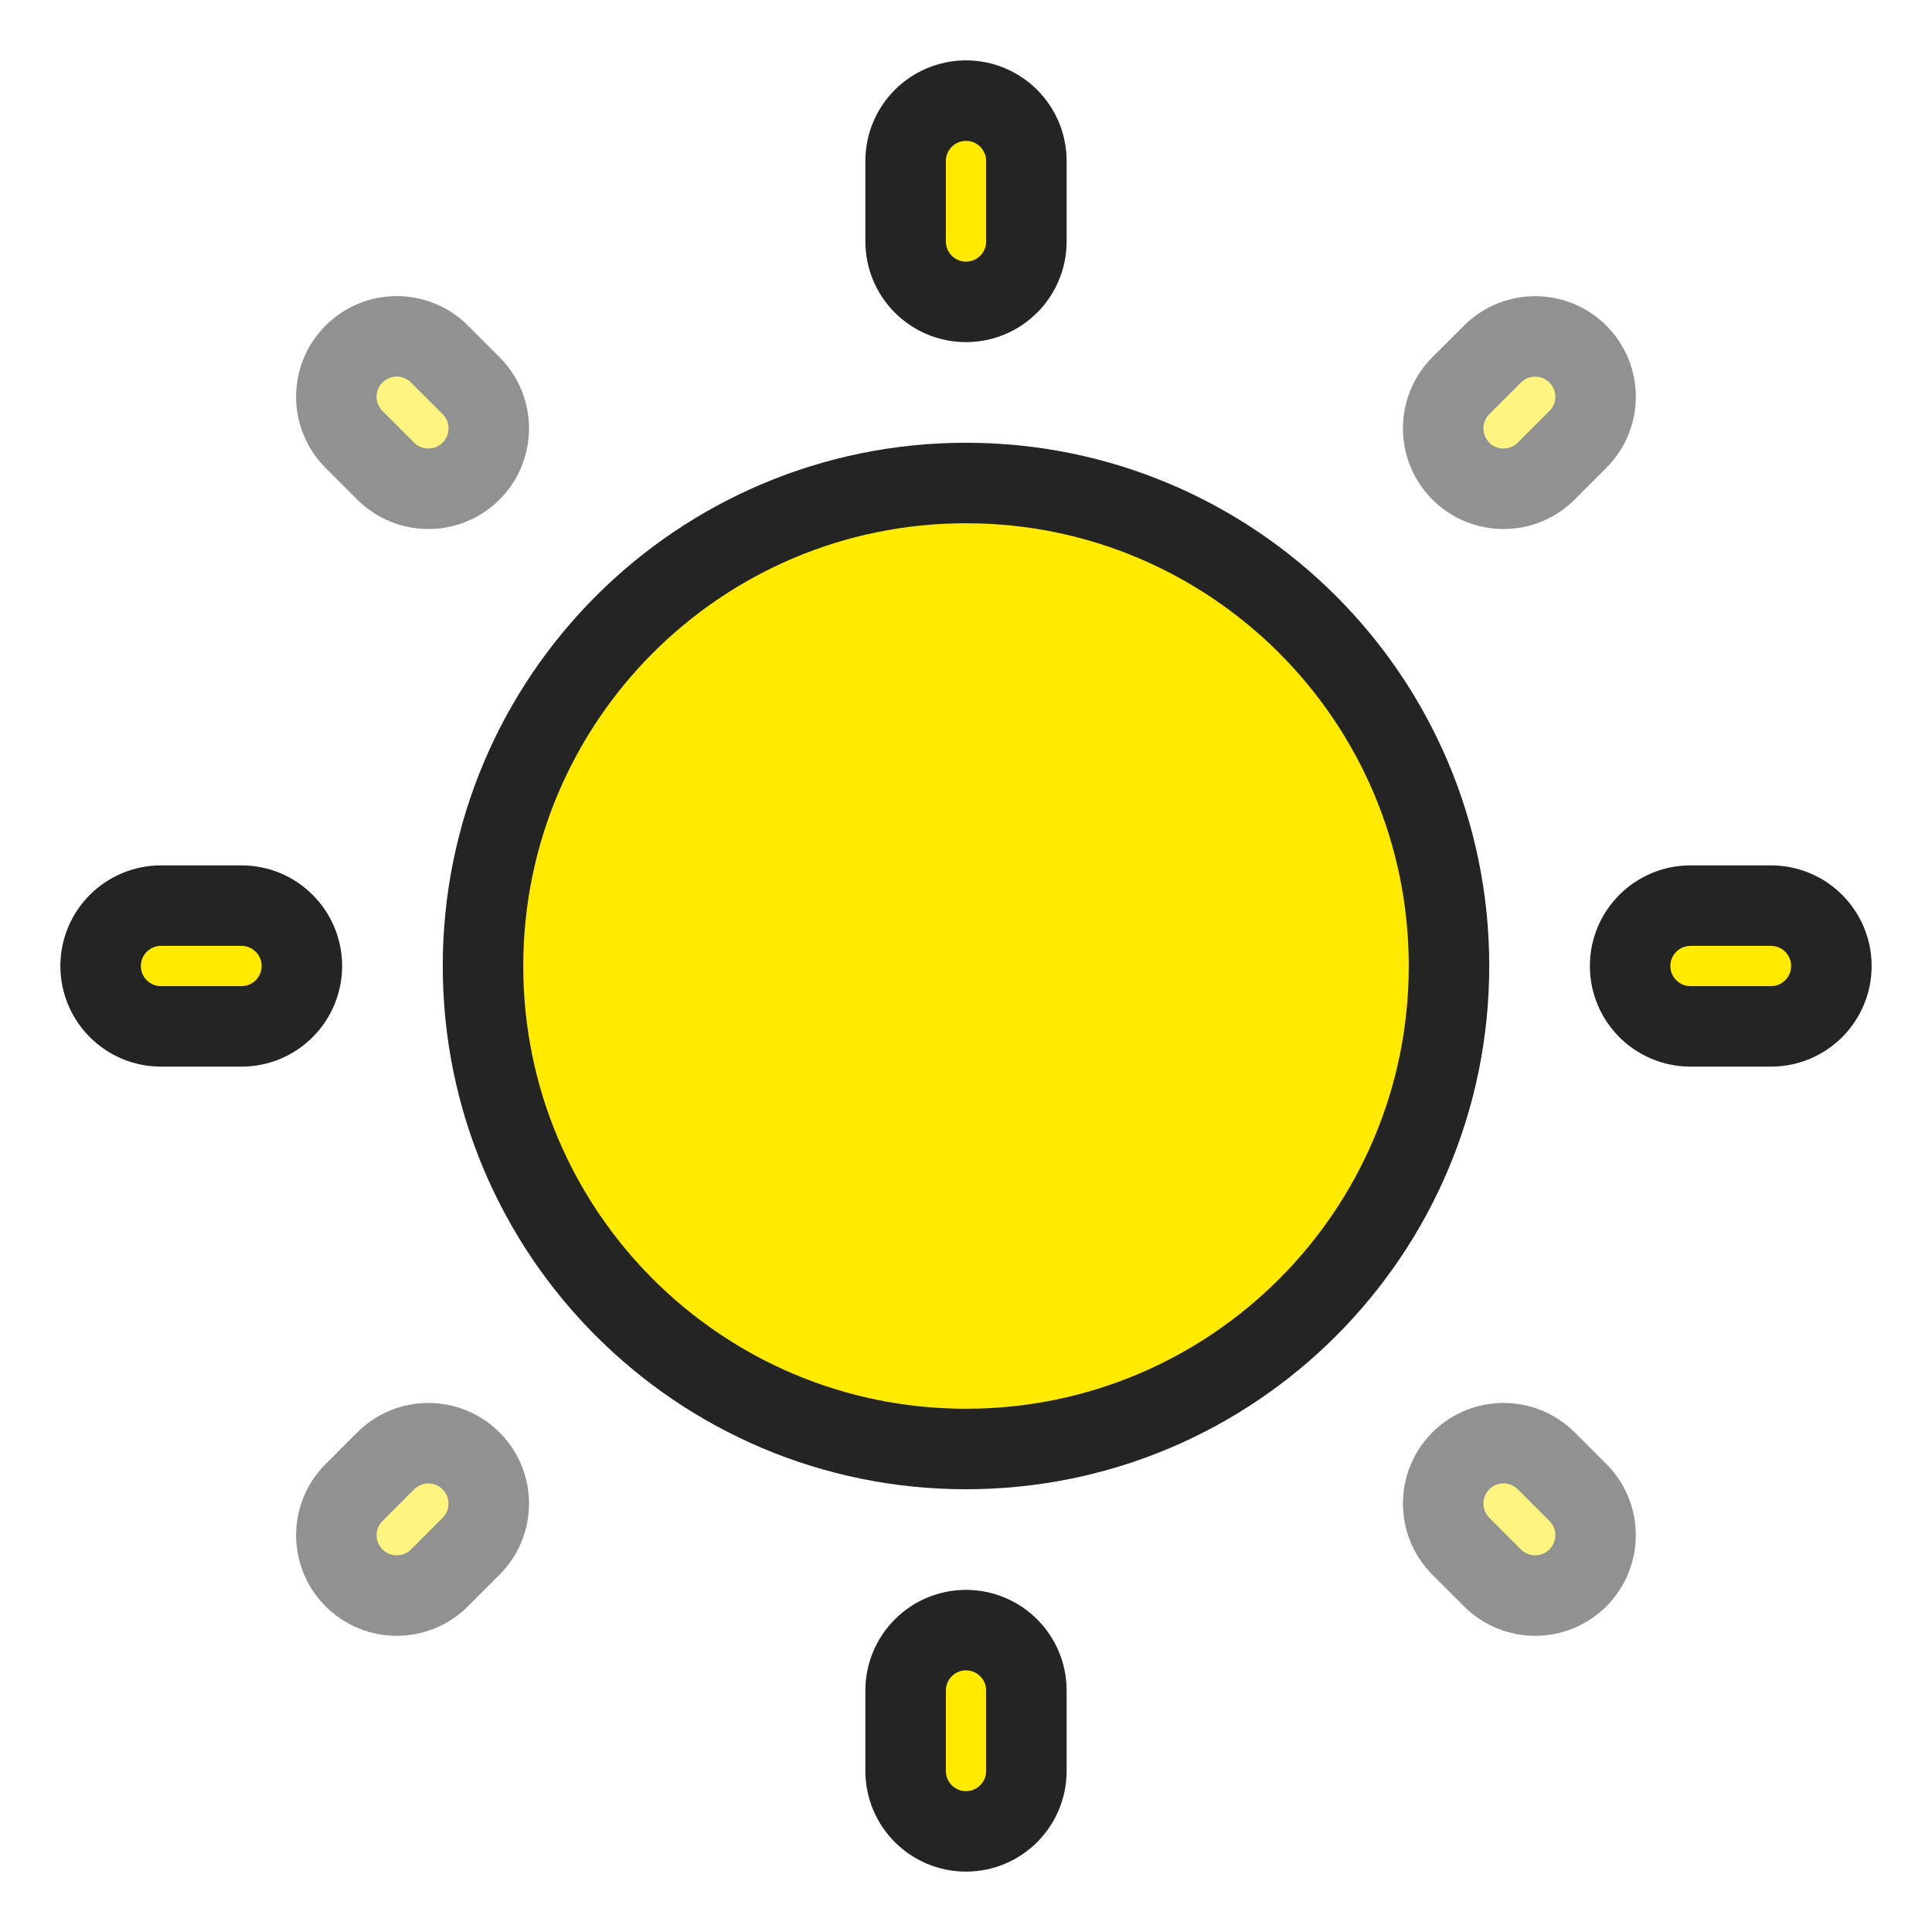
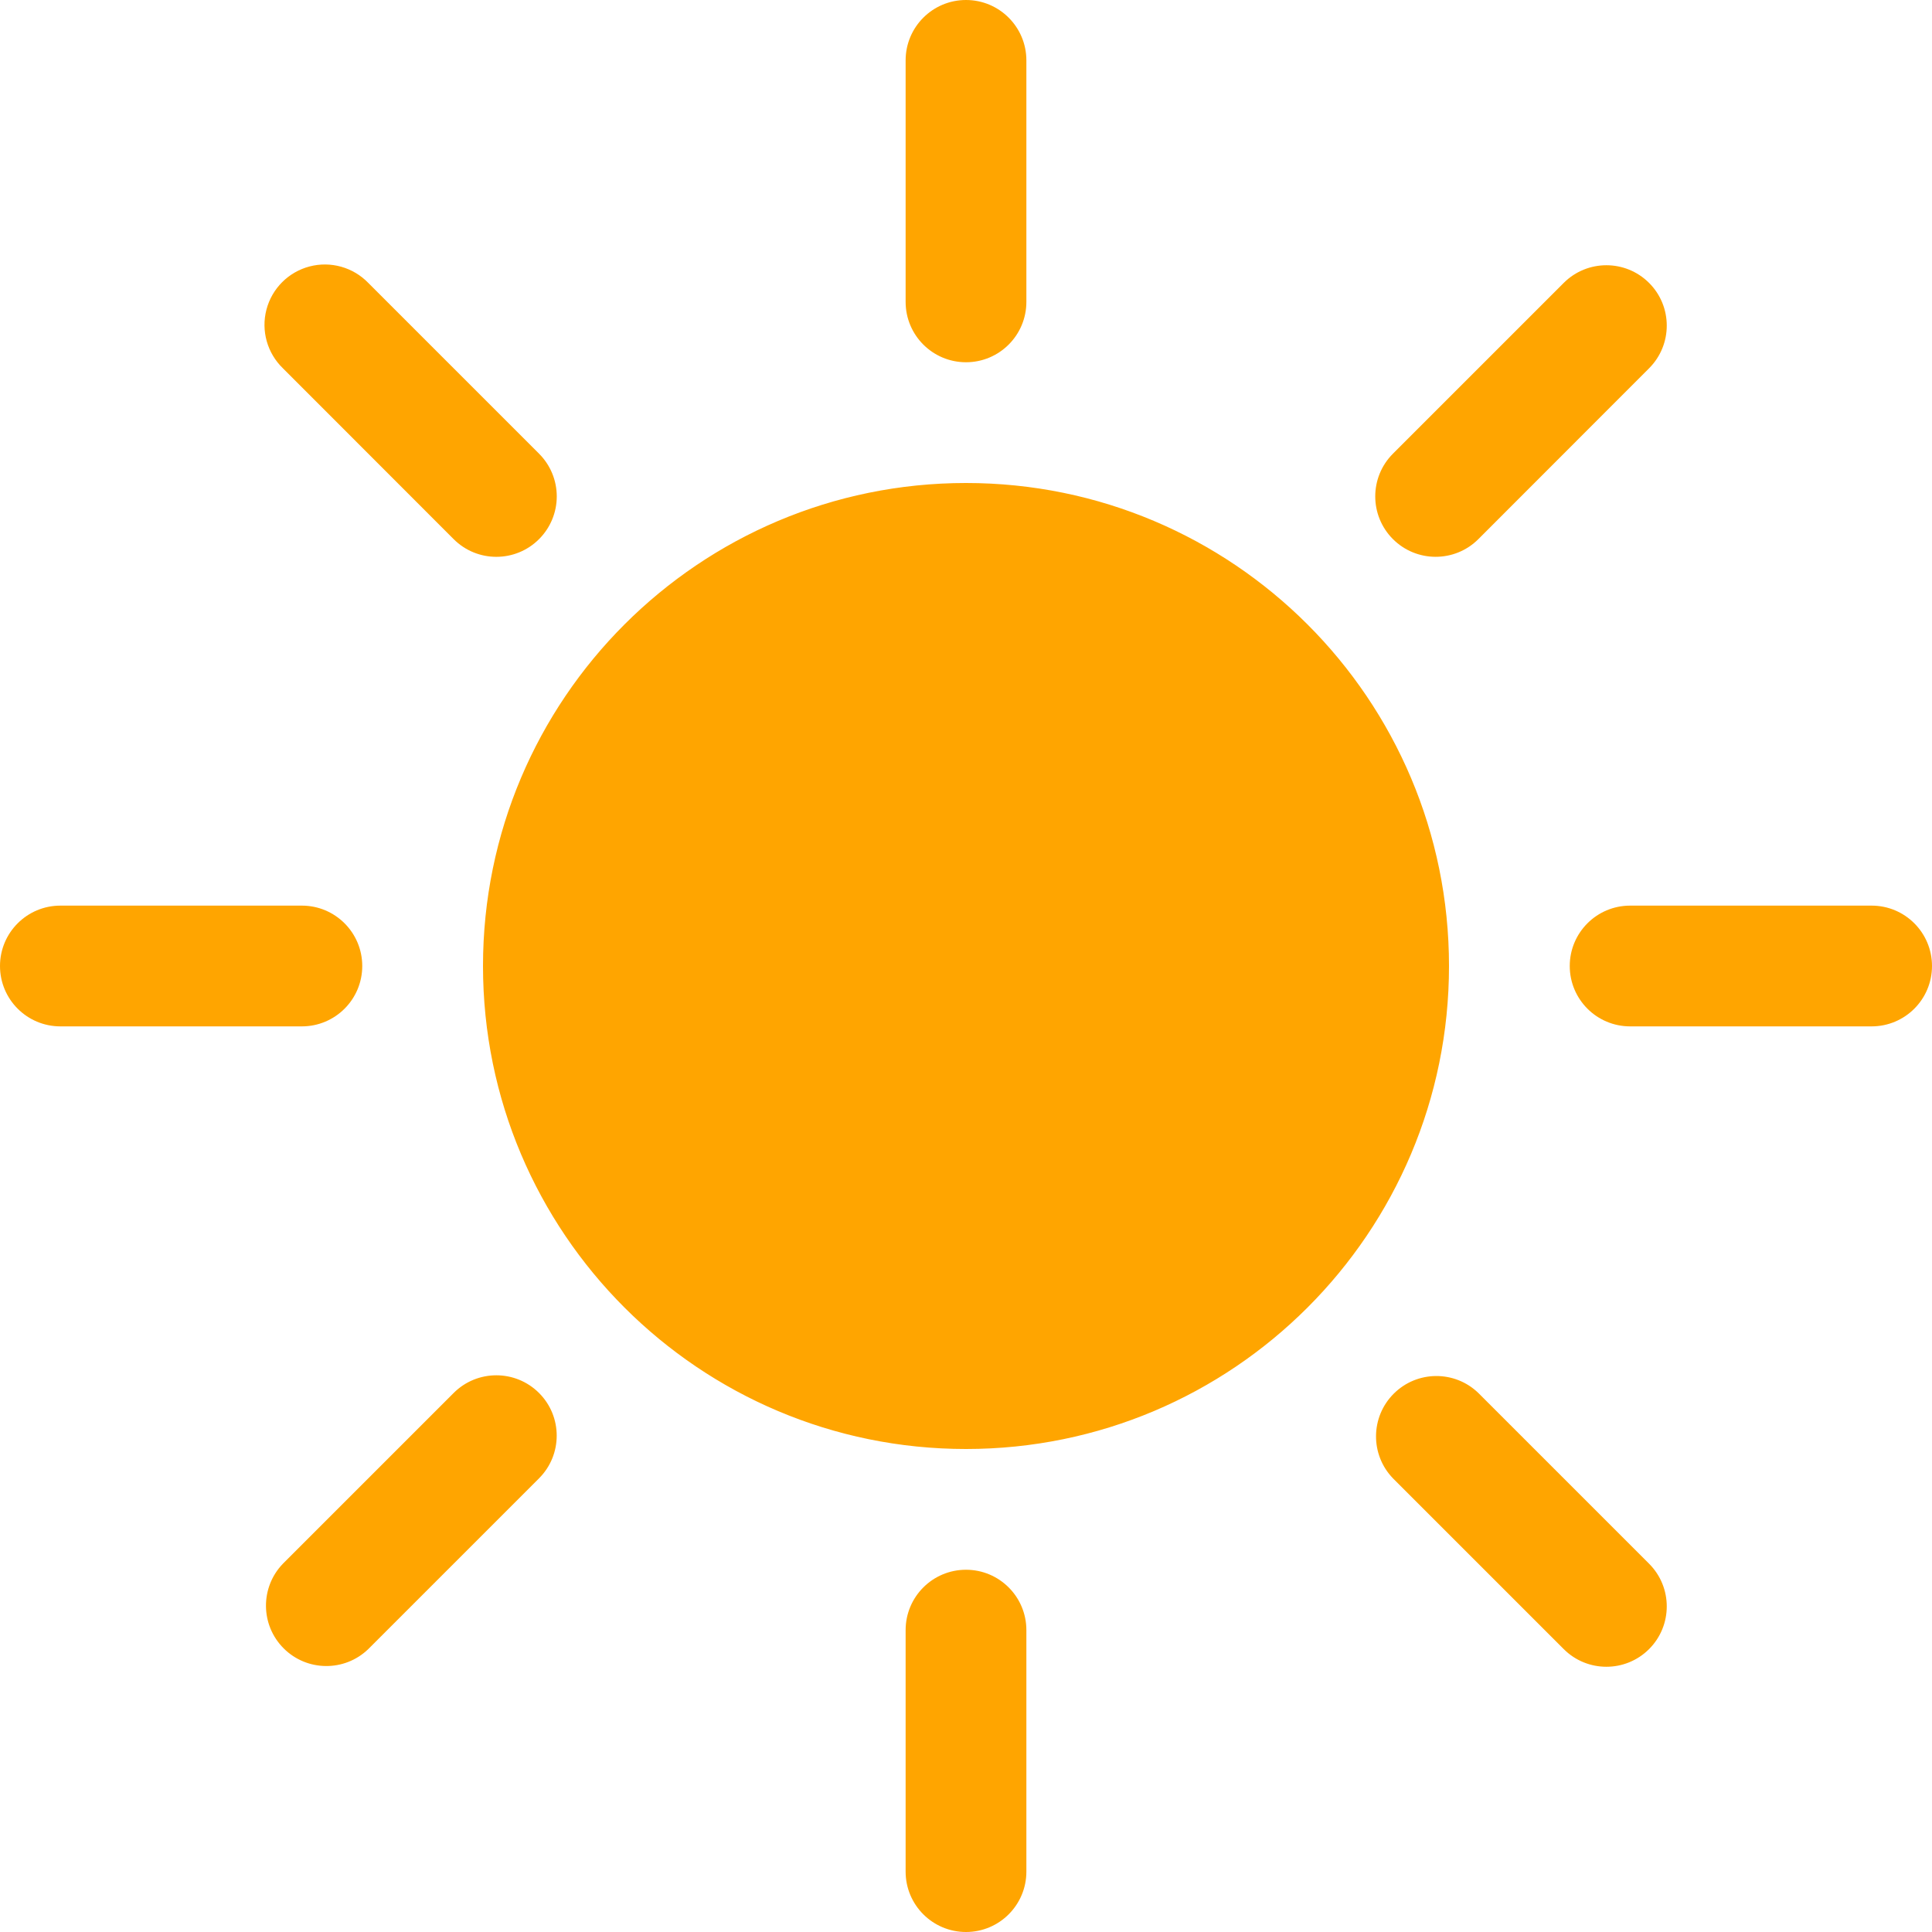
- <svg xmlns="http://www.w3.org/2000/svg" viewBox="0 0 24 24" fill="none" stroke="#242424">
-   <g id="SVGRepo_bgCarrier" stroke-width="0" />
-   <g id="SVGRepo_tracerCarrier" stroke-linecap="round" stroke-linejoin="round" />
-   <g id="SVGRepo_iconCarrier">
-     <path d="M18 12C18 15.314 15.314 18 12 18C8.686 18 6 15.314 6 12C6 8.686 8.686 6 12 6C15.314 6 18 8.686 18 12Z" fill="#ffea00" />
-     <path fill-rule="evenodd" clip-rule="evenodd" d="M12 1.25C12.414 1.25 12.75 1.586 12.75 2V3C12.75 3.414 12.414 3.75 12 3.75C11.586 3.75 11.25 3.414 11.25 3V2C11.25 1.586 11.586 1.25 12 1.25ZM1.25 12C1.25 11.586 1.586 11.25 2 11.25H3C3.414 11.25 3.75 11.586 3.75 12C3.75 12.414 3.414 12.75 3 12.75H2C1.586 12.75 1.25 12.414 1.25 12ZM20.25 12C20.25 11.586 20.586 11.25 21 11.25H22C22.414 11.25 22.75 11.586 22.75 12C22.75 12.414 22.414 12.75 22 12.75H21C20.586 12.75 20.25 12.414 20.25 12ZM12 20.25C12.414 20.25 12.75 20.586 12.75 21V22C12.75 22.414 12.414 22.75 12 22.75C11.586 22.75 11.25 22.414 11.25 22V21C11.25 20.586 11.586 20.25 12 20.25Z" fill="#ffea00" />
-     <g opacity="0.5">
-       <path d="M4.398 4.398C4.691 4.105 5.166 4.105 5.459 4.398L5.852 4.791C6.145 5.084 6.145 5.559 5.852 5.852C5.559 6.145 5.084 6.145 4.791 5.852L4.398 5.459C4.105 5.166 4.105 4.691 4.398 4.398Z" fill="#ffea00" />
-       <path d="M19.601 4.399C19.894 4.692 19.894 5.166 19.601 5.459L19.208 5.852C18.915 6.145 18.44 6.145 18.147 5.852C17.855 5.559 17.855 5.084 18.147 4.791L18.54 4.399C18.833 4.106 19.308 4.106 19.601 4.399Z" fill="#ffea00" />
-       <path d="M18.147 18.147C18.44 17.855 18.915 17.855 19.208 18.147L19.601 18.54C19.894 18.833 19.894 19.308 19.601 19.601C19.308 19.894 18.833 19.894 18.54 19.601L18.147 19.208C17.855 18.915 17.855 18.44 18.147 18.147Z" fill="#ffea00" />
-       <path d="M5.852 18.148C6.145 18.441 6.145 18.915 5.852 19.208L5.459 19.601C5.166 19.894 4.691 19.894 4.398 19.601C4.105 19.308 4.105 18.833 4.398 18.541L4.791 18.148C5.084 17.855 5.559 17.855 5.852 18.148Z" fill="#ffea00" />
-     </g>
-   </g>
+ <svg xmlns="http://www.w3.org/2000/svg" width="16" height="16" fill="orange" class="bi bi-brightness-high-fill" viewBox="0 0 16 16">
+   <path d="M12 8a4 4 0 1 1-8 0 4 4 0 0 1 8 0zM8 0a.5.5 0 0 1 .5.5v2a.5.5 0 0 1-1 0v-2A.5.5 0 0 1 8 0zm0 13a.5.5 0 0 1 .5.5v2a.5.5 0 0 1-1 0v-2A.5.5 0 0 1 8 13zm8-5a.5.5 0 0 1-.5.5h-2a.5.5 0 0 1 0-1h2a.5.5 0 0 1 .5.5zM3 8a.5.5 0 0 1-.5.5h-2a.5.5 0 0 1 0-1h2A.5.5 0 0 1 3 8zm10.657-5.657a.5.5 0 0 1 0 .707l-1.414 1.415a.5.5 0 1 1-.707-.708l1.414-1.414a.5.5 0 0 1 .707 0zm-9.193 9.193a.5.5 0 0 1 0 .707L3.05 13.657a.5.5 0 0 1-.707-.707l1.414-1.414a.5.5 0 0 1 .707 0zm9.193 2.121a.5.5 0 0 1-.707 0l-1.414-1.414a.5.5 0 0 1 .707-.707l1.414 1.414a.5.5 0 0 1 0 .707zM4.464 4.465a.5.5 0 0 1-.707 0L2.343 3.05a.5.5 0 1 1 .707-.707l1.414 1.414a.5.5 0 0 1 0 .708z" />
</svg>
